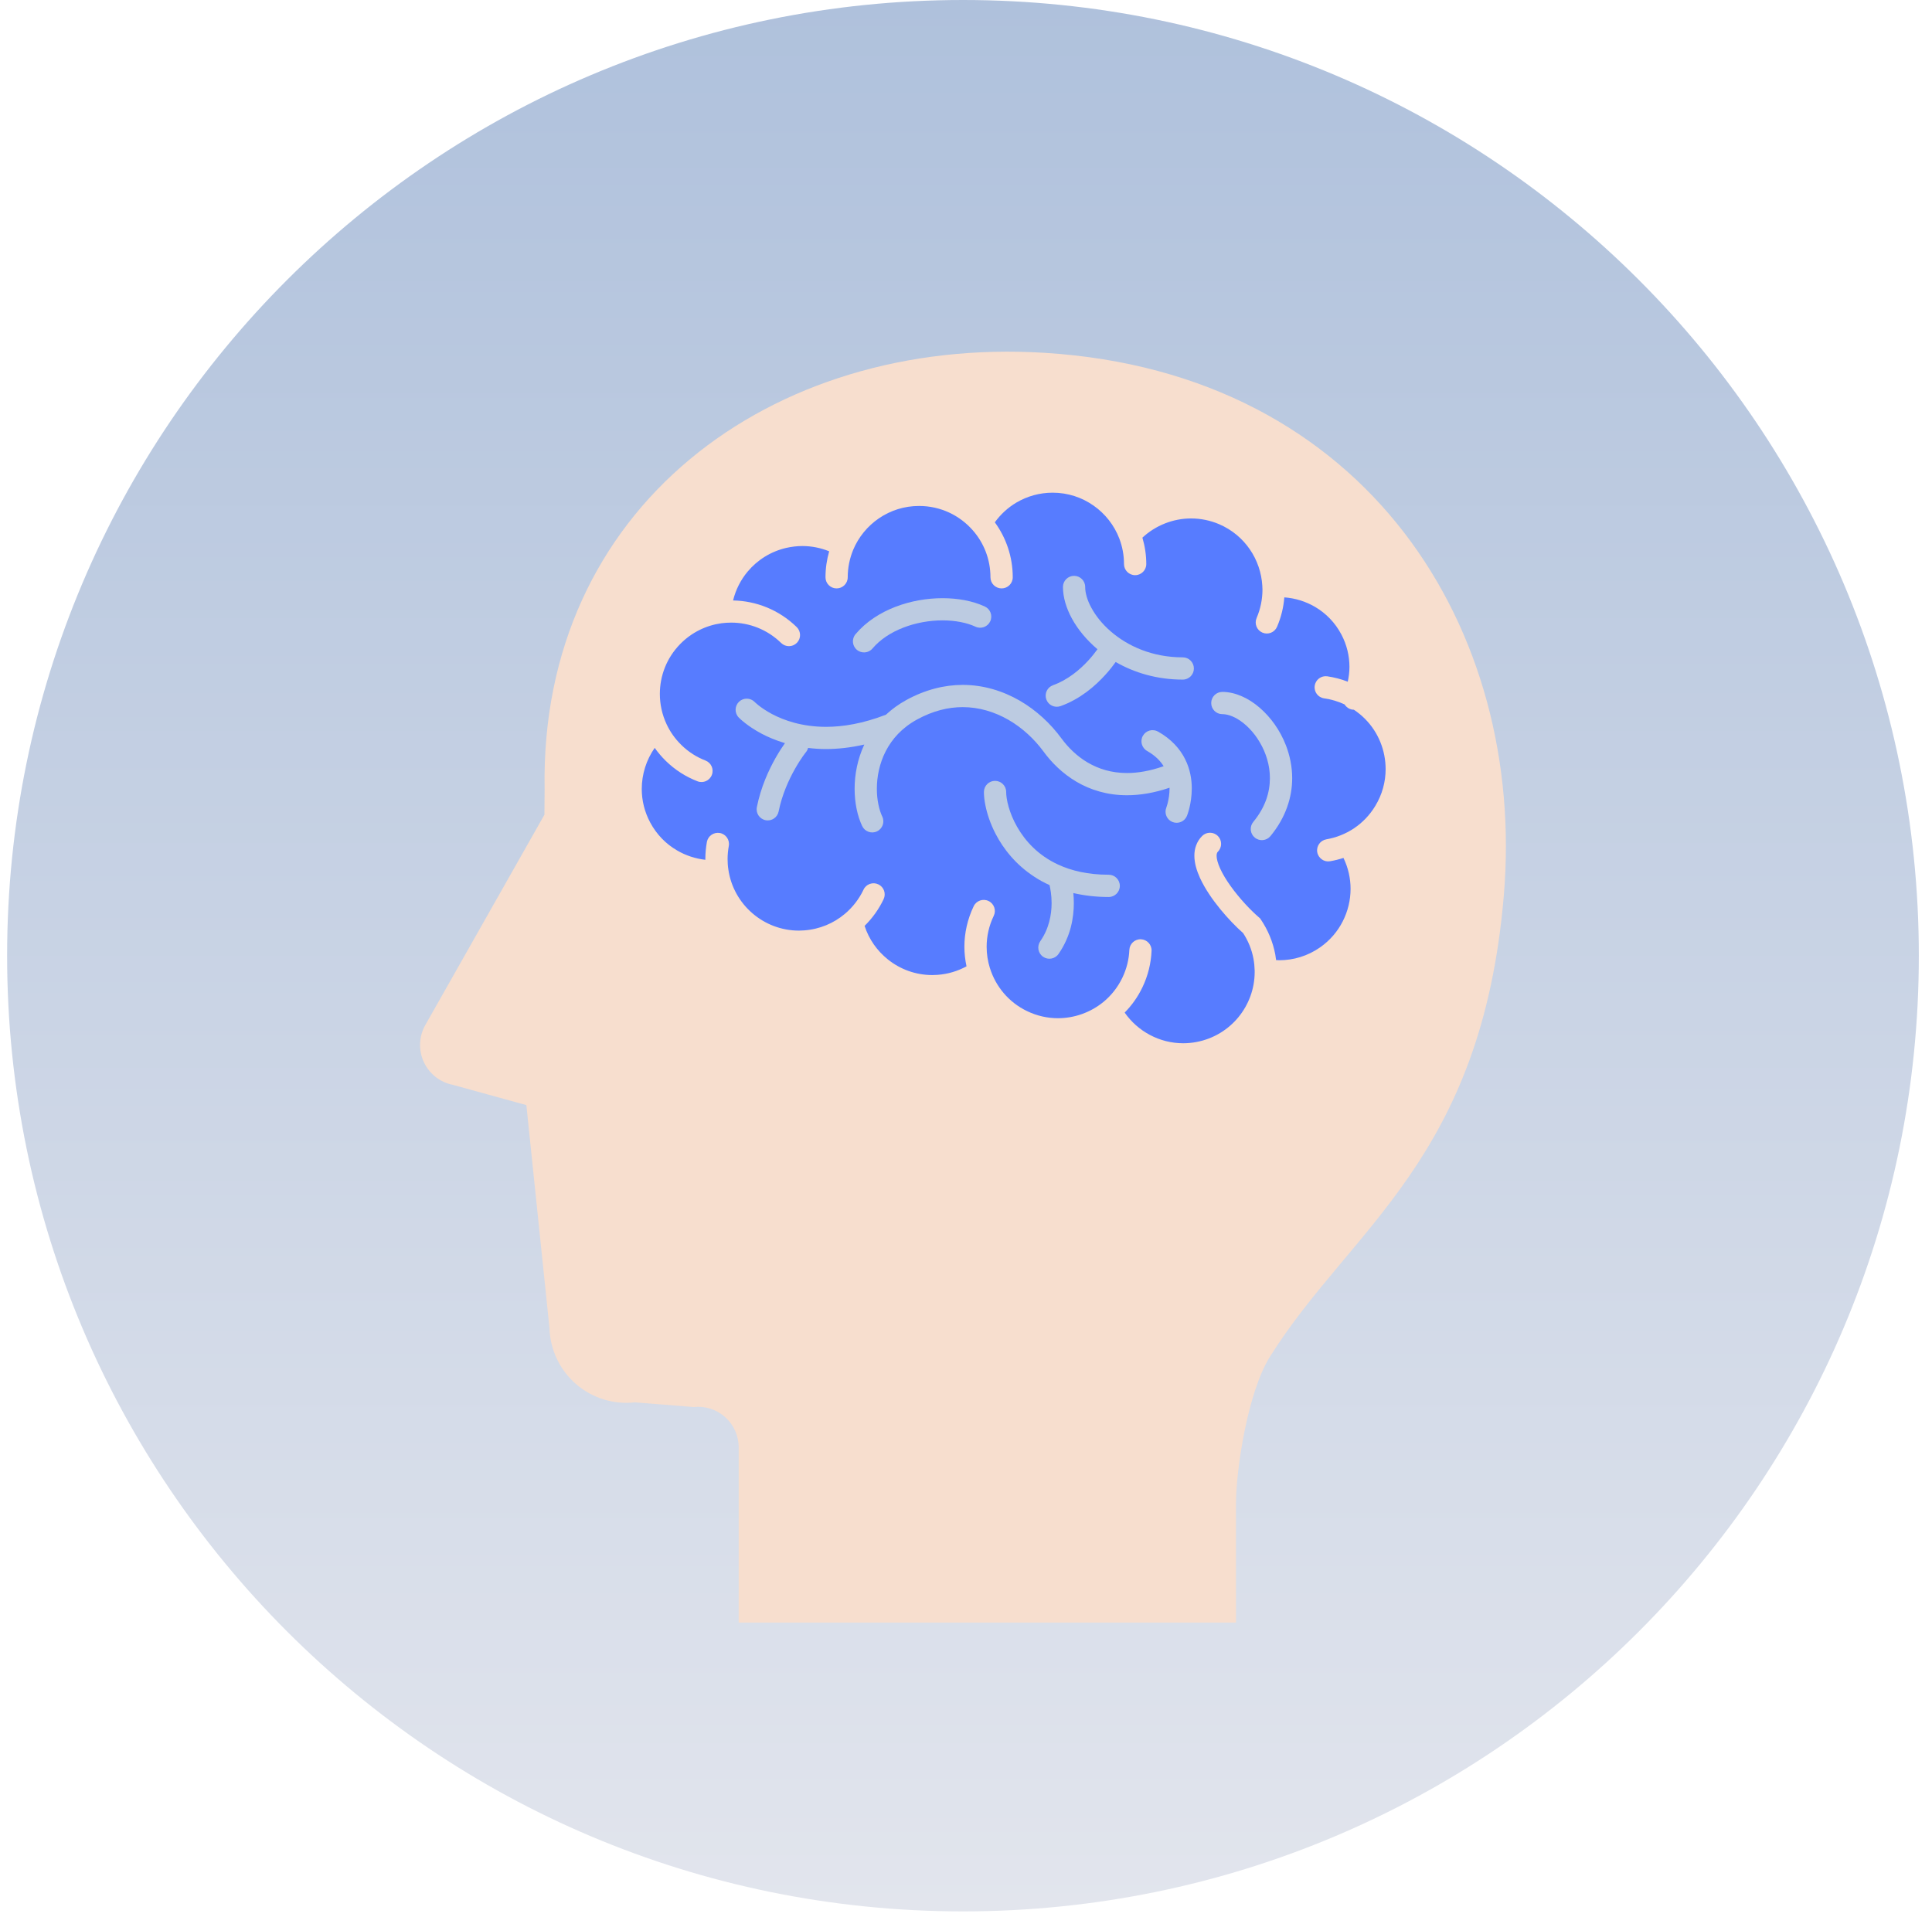
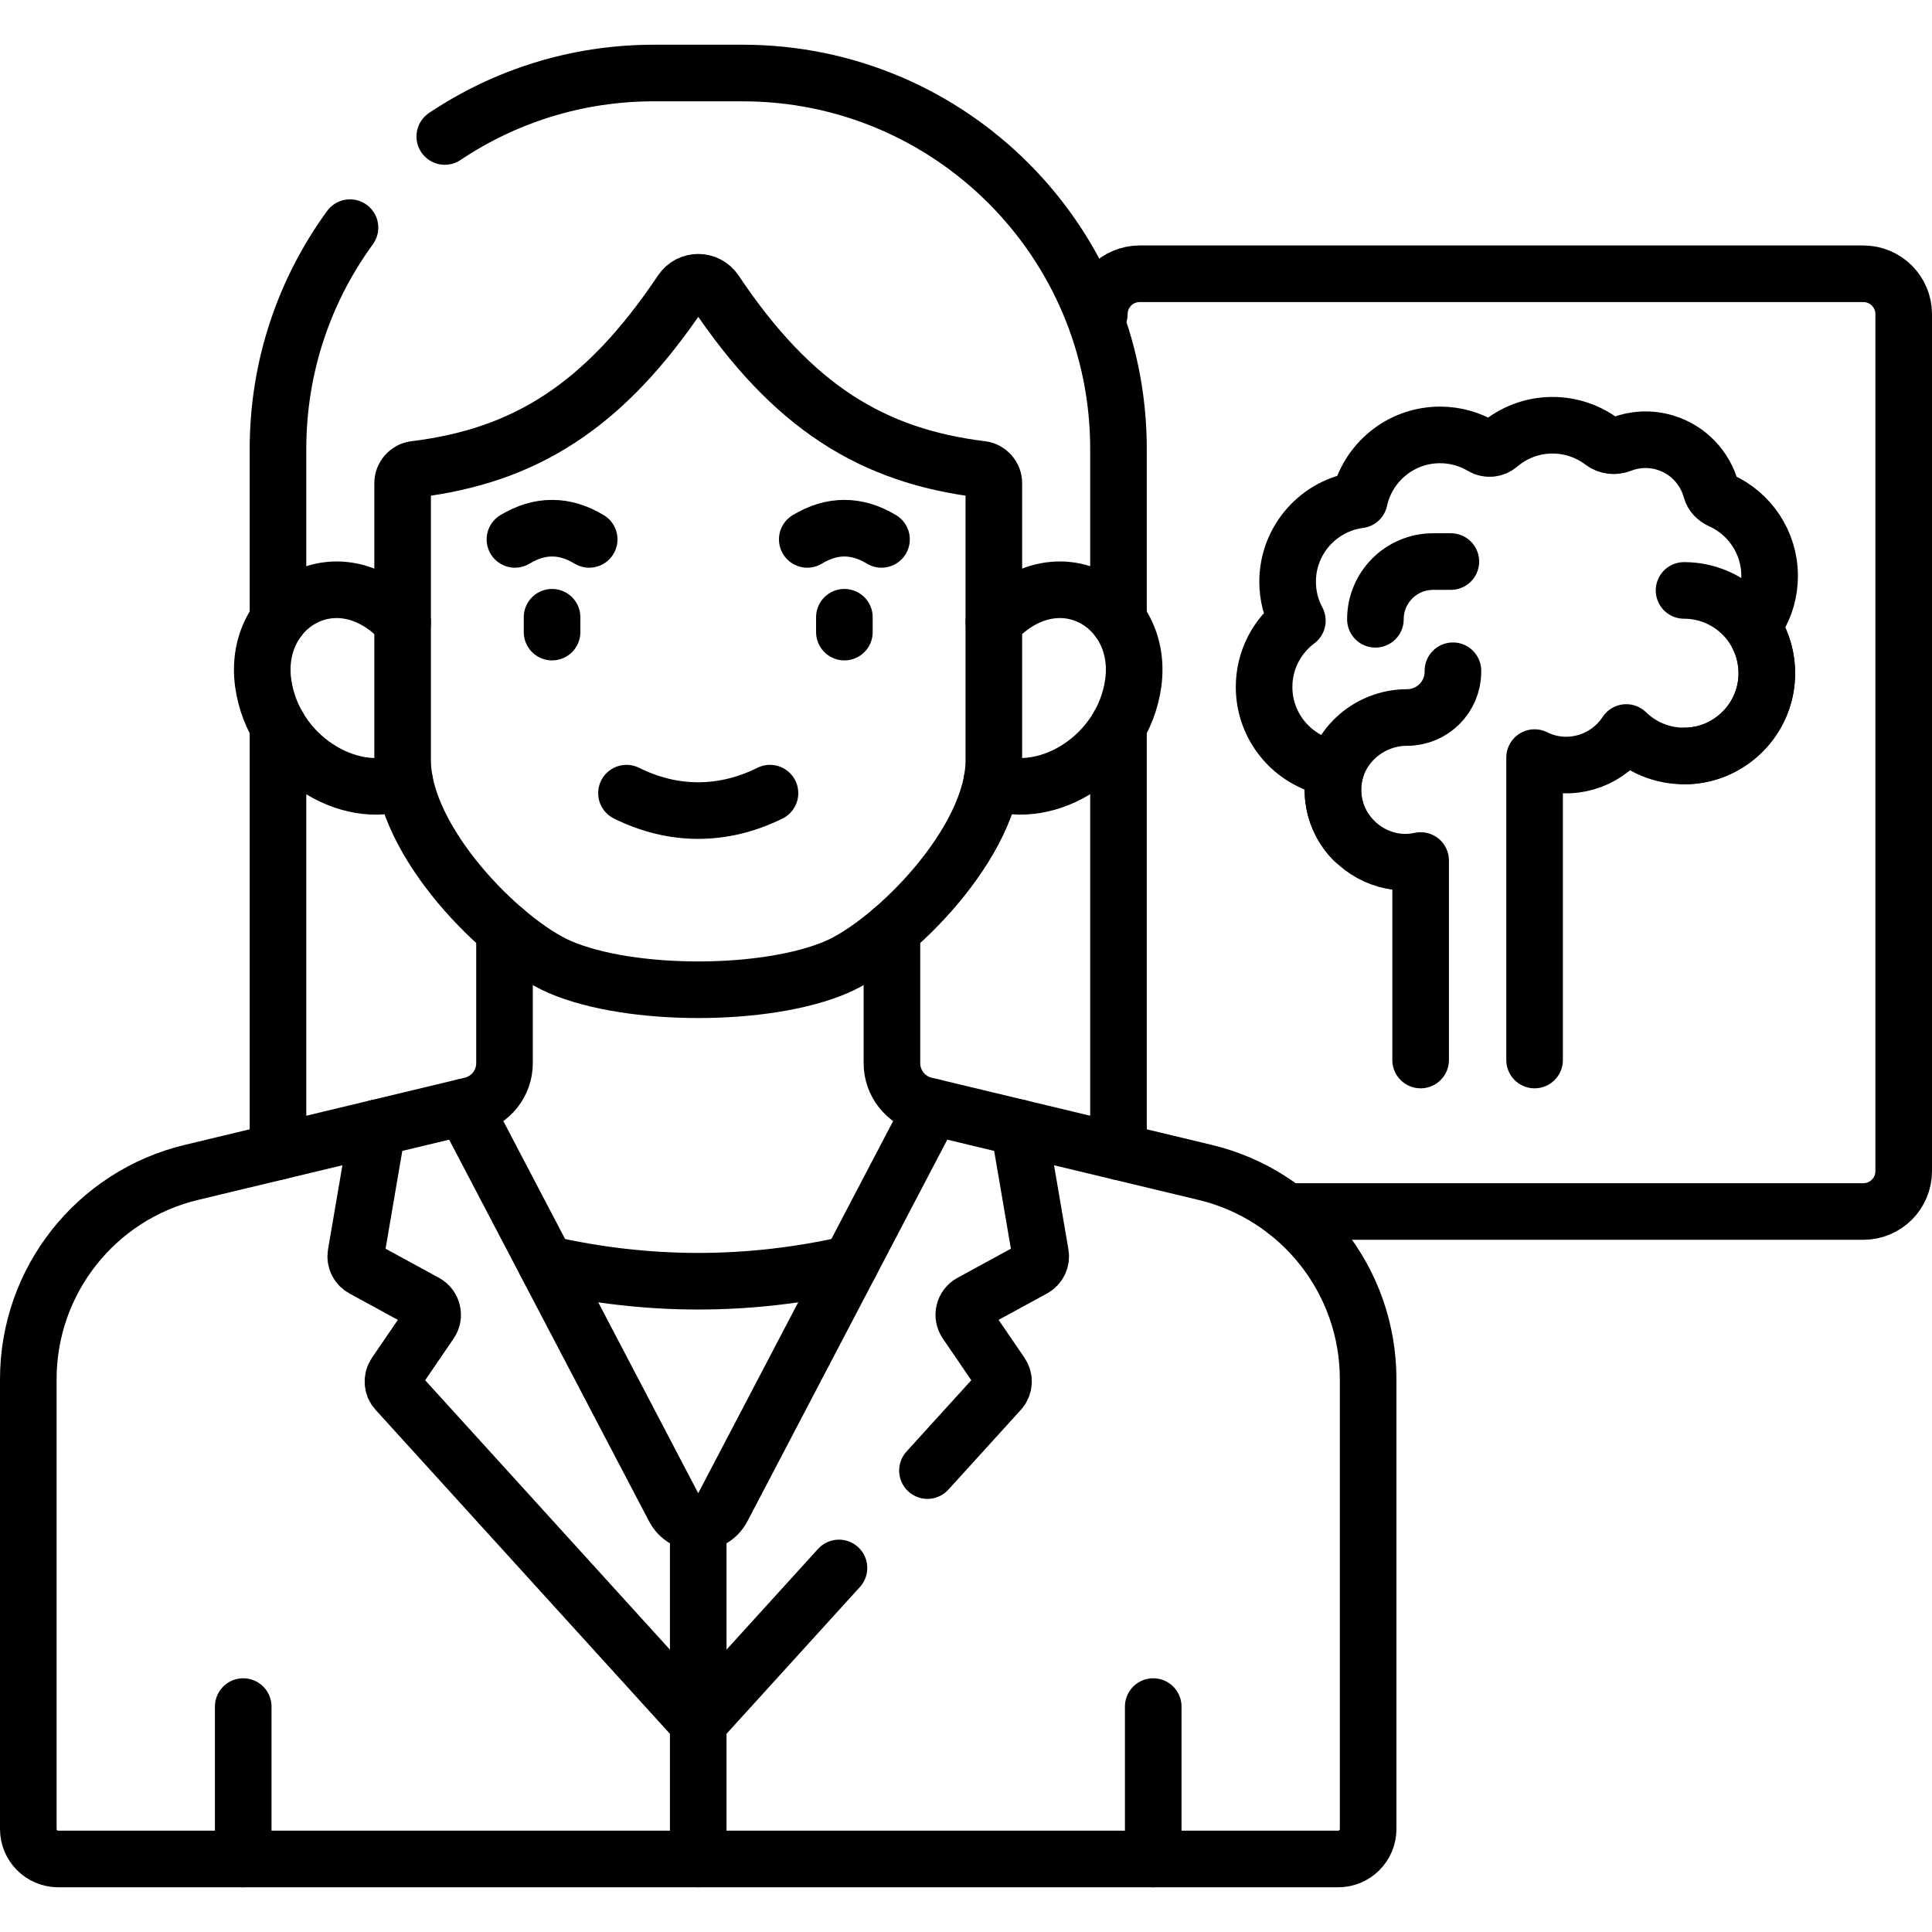
- <svg xmlns="http://www.w3.org/2000/svg" width="127" height="126" viewBox="0 0 127 126" fill="none">
-   <circle cx="63.301" cy="62.833" r="62.833" fill="url(#paint0_linear_4741_2343)" />
-   <circle cx="66.319" cy="54.791" r="26.641" fill="#577CFF" />
-   <path d="M72.88 57.51C71.515 57.51 70.427 57.247 69.554 56.842C68.246 56.236 67.399 55.303 66.866 54.372C66.6 53.909 66.416 53.448 66.301 53.043C66.185 52.639 66.14 52.283 66.141 52.071C66.141 51.665 65.814 51.338 65.409 51.338C65.005 51.338 64.678 51.665 64.678 52.071C64.678 52.334 64.71 52.624 64.775 52.943C64.887 53.503 65.097 54.148 65.442 54.815C65.956 55.809 66.775 56.855 67.999 57.647C68.306 57.85 68.635 58.031 68.992 58.192C69.049 58.435 69.128 58.861 69.127 59.378C69.127 59.752 69.085 60.168 68.972 60.597C68.859 61.025 68.676 61.46 68.38 61.885C68.153 62.219 68.234 62.673 68.567 62.903C68.898 63.132 69.353 63.051 69.583 62.718C69.983 62.142 70.237 61.542 70.387 60.971C70.536 60.399 70.588 59.854 70.588 59.378C70.588 59.14 70.575 58.916 70.556 58.715C71.26 58.877 72.03 58.974 72.88 58.974C73.284 58.974 73.612 58.646 73.612 58.242C73.612 57.838 73.284 57.51 72.88 57.51Z" fill="#BCCBE1" />
-   <path d="M76.123 48.098C75.771 47.902 75.327 48.023 75.127 48.376C74.928 48.726 75.053 49.172 75.405 49.372C75.944 49.681 76.272 50.022 76.492 50.375C75.59 50.691 74.793 50.823 74.085 50.823C73.053 50.822 72.209 50.549 71.494 50.13C70.784 49.713 70.211 49.14 69.775 48.548C69.057 47.568 68.124 46.697 67.023 46.06C65.922 45.427 64.651 45.029 63.284 45.029C62.088 45.029 60.828 45.338 59.577 46.024C59.067 46.303 58.622 46.631 58.237 46.989C56.716 47.575 55.407 47.787 54.297 47.787C52.717 47.784 51.538 47.362 50.749 46.946C50.356 46.737 50.062 46.53 49.871 46.38C49.776 46.303 49.705 46.244 49.662 46.204L49.619 46.162L49.611 46.154C49.33 45.867 48.87 45.859 48.578 46.138C48.288 46.419 48.28 46.88 48.56 47.172C48.602 47.214 49.103 47.726 50.066 48.238C50.487 48.461 51.003 48.679 51.599 48.858C51.441 49.081 51.224 49.408 50.988 49.822C50.536 50.62 50.016 51.743 49.753 53.062C49.671 53.461 49.929 53.845 50.325 53.924C50.721 54.005 51.105 53.745 51.184 53.349C51.406 52.237 51.862 51.246 52.261 50.544C52.461 50.189 52.644 49.912 52.777 49.721C52.844 49.628 52.897 49.555 52.933 49.509C52.951 49.486 52.964 49.47 52.972 49.459L52.983 49.449L52.984 49.446C53.05 49.364 53.094 49.271 53.12 49.172C53.491 49.22 53.882 49.247 54.297 49.247C55.065 49.247 55.908 49.156 56.815 48.951C56.363 49.919 56.179 50.931 56.178 51.857C56.18 52.788 56.358 53.637 56.676 54.311C56.849 54.675 57.285 54.832 57.649 54.659C58.013 54.485 58.17 54.05 57.996 53.685C57.794 53.264 57.638 52.595 57.641 51.857C57.639 51.059 57.814 50.184 58.226 49.383C58.641 48.583 59.282 47.854 60.28 47.306C61.331 46.729 62.338 46.492 63.284 46.49C64.365 46.492 65.382 46.804 66.292 47.327C67.2 47.85 67.992 48.588 68.596 49.411C69.127 50.137 69.839 50.851 70.753 51.391C71.666 51.931 72.788 52.286 74.085 52.284C74.943 52.284 75.874 52.131 76.879 51.79L76.88 51.841C76.88 52.199 76.824 52.525 76.768 52.756C76.742 52.869 76.713 52.962 76.693 53.019C76.684 53.049 76.677 53.071 76.672 53.084L76.668 53.095V53.096C76.52 53.47 76.7 53.893 77.075 54.044C77.45 54.193 77.876 54.01 78.026 53.637C78.046 53.585 78.338 52.853 78.342 51.841C78.342 51.261 78.241 50.579 77.901 49.907C77.566 49.231 76.987 48.585 76.123 48.098Z" fill="#BCCBE1" />
-   <path d="M57.354 42.635C57.858 42.041 58.573 41.574 59.388 41.261C60.203 40.944 61.11 40.787 61.961 40.787C62.788 40.787 63.56 40.939 64.124 41.203C64.493 41.373 64.927 41.212 65.094 40.846C65.263 40.48 65.104 40.044 64.739 39.877C63.922 39.499 62.961 39.33 61.961 39.328C60.933 39.328 59.862 39.512 58.861 39.896C57.865 40.28 56.939 40.867 56.241 41.692C55.978 41.999 56.017 42.46 56.324 42.72C56.633 42.983 57.096 42.943 57.354 42.635Z" fill="#BCCBE1" />
-   <path d="M68.652 23.196C50.632 22.087 35.457 33.423 35.801 51.893L35.788 53.565L27.959 67.39C27.537 68.135 27.499 69.039 27.857 69.817C28.214 70.596 28.922 71.156 29.763 71.322L34.601 72.656L36.12 87.316C36.161 88.729 36.789 90.061 37.855 90.988C38.921 91.917 40.328 92.356 41.732 92.199L45.595 92.507C46.349 92.423 47.104 92.664 47.669 93.171C48.234 93.676 48.558 94.399 48.558 95.158V106.678H81.247C81.247 106.678 81.247 101.092 81.247 98.864C81.247 96.634 82.017 91.539 83.475 89.205C88.775 80.732 97.401 76.224 98.856 58.848C100.313 41.47 89.941 24.507 68.652 23.196ZM90.4 52.994C89.667 54.205 88.482 54.959 87.188 55.182C86.791 55.252 86.522 55.628 86.589 56.027C86.66 56.424 87.038 56.694 87.435 56.623C87.732 56.572 88.024 56.498 88.313 56.405C88.624 57.051 88.78 57.745 88.78 58.436C88.78 59.174 88.604 59.907 88.267 60.57C87.932 61.232 87.435 61.822 86.783 62.281C85.962 62.856 85.029 63.13 84.103 63.132C84.029 63.132 83.957 63.124 83.884 63.122C83.868 63 83.853 62.879 83.832 62.76V62.758C83.672 61.911 83.341 61.136 82.888 60.462L82.833 60.38L82.758 60.315C82.205 59.84 81.471 59.062 80.904 58.268C80.618 57.872 80.376 57.471 80.212 57.114C80.046 56.755 79.97 56.444 79.973 56.26C79.973 56.178 79.985 56.121 80.001 56.084C80.014 56.048 80.028 56.026 80.056 55.997C80.341 55.713 80.341 55.249 80.056 54.962C79.77 54.678 79.308 54.678 79.024 54.962C78.844 55.139 78.709 55.353 78.628 55.581C78.543 55.803 78.512 56.035 78.512 56.26C78.515 56.766 78.668 57.246 78.882 57.722C79.209 58.432 79.695 59.137 80.222 59.781C80.718 60.385 81.243 60.929 81.715 61.345C82.041 61.843 82.279 62.407 82.396 63.028C82.444 63.29 82.469 63.55 82.475 63.799V63.804C82.475 63.836 82.476 63.869 82.476 63.903C82.476 65.007 82.083 66.053 81.407 66.876C80.731 67.697 79.779 68.294 78.65 68.507C78.356 68.563 78.064 68.59 77.776 68.59C76.226 68.591 74.792 67.811 73.93 66.573C74.395 66.102 74.791 65.551 75.091 64.924V64.925C75.466 64.15 75.663 63.329 75.698 62.515C75.716 62.113 75.404 61.772 75.002 61.754C74.596 61.736 74.256 62.05 74.238 62.452C74.212 63.072 74.062 63.694 73.776 64.287L73.775 64.29C73.467 64.925 73.04 65.457 72.53 65.877L72.528 65.878C71.687 66.564 70.628 66.943 69.545 66.943C68.863 66.943 68.17 66.794 67.512 66.475C66.295 65.89 65.449 64.847 65.075 63.654H65.073C64.931 63.201 64.857 62.725 64.857 62.247C64.857 61.564 65.006 60.871 65.324 60.212C65.5 59.848 65.346 59.411 64.982 59.237C64.62 59.062 64.183 59.213 64.007 59.577C63.594 60.436 63.394 61.35 63.394 62.247C63.394 62.682 63.445 63.112 63.534 63.532C62.963 63.843 62.32 64.043 61.625 64.093H61.623C61.509 64.101 61.398 64.106 61.285 64.106C60.187 64.106 59.171 63.725 58.365 63.079C57.661 62.515 57.121 61.757 56.834 60.873C57.347 60.368 57.773 59.773 58.086 59.114C58.258 58.748 58.102 58.314 57.737 58.142C57.373 57.969 56.934 58.124 56.764 58.491C56.475 59.103 56.054 59.647 55.54 60.08C54.807 60.699 53.883 61.096 52.855 61.17H52.854C52.739 61.178 52.628 61.184 52.517 61.184C50.197 61.184 48.216 59.469 47.88 57.177L47.879 57.17V57.166C47.86 57.056 47.848 56.942 47.84 56.824C47.832 56.712 47.828 56.597 47.828 56.484C47.828 56.19 47.856 55.899 47.908 55.618C47.98 55.221 47.718 54.84 47.321 54.766C46.926 54.695 46.543 54.954 46.468 55.351C46.402 55.719 46.366 56.097 46.366 56.484L46.367 56.528C45.71 56.454 45.072 56.244 44.502 55.909C43.779 55.488 43.166 54.87 42.742 54.078C42.364 53.371 42.186 52.618 42.186 51.871C42.186 50.907 42.485 49.961 43.037 49.17C43.25 49.471 43.491 49.754 43.76 50.02C44.378 50.626 45.092 51.074 45.848 51.366C46.225 51.514 46.647 51.326 46.793 50.948C46.941 50.572 46.751 50.149 46.377 50.003C45.798 49.78 45.256 49.439 44.786 48.977V48.976C44.37 48.57 44.048 48.108 43.818 47.613C43.523 46.985 43.375 46.302 43.375 45.624C43.376 44.434 43.819 43.256 44.713 42.343C45.474 41.567 46.433 41.113 47.428 40.975H47.429H47.431C47.644 40.948 47.856 40.934 48.068 40.934C49.255 40.935 50.434 41.382 51.35 42.275C51.639 42.555 52.1 42.553 52.384 42.263C52.666 41.975 52.66 41.514 52.373 41.23C51.208 40.089 49.699 39.505 48.189 39.478C48.359 38.779 48.687 38.128 49.146 37.58C49.783 36.821 50.655 36.259 51.696 36.019C52.051 35.94 52.4 35.9 52.747 35.9C53.359 35.9 53.956 36.023 54.506 36.246C54.35 36.791 54.264 37.363 54.264 37.956C54.264 38.359 54.591 38.685 54.995 38.685C55.398 38.685 55.725 38.359 55.725 37.956C55.725 37.317 55.855 36.707 56.083 36.152C56.436 35.304 57.034 34.582 57.784 34.072C58.537 33.561 59.438 33.265 60.416 33.265C61.826 33.265 63.084 33.881 63.946 34.865C64.672 35.69 65.108 36.77 65.108 37.956C65.108 38.359 65.437 38.685 65.84 38.685C66.244 38.685 66.573 38.359 66.573 37.956C66.573 36.606 66.135 35.353 65.395 34.34C65.774 33.816 66.256 33.371 66.814 33.041C67.512 32.63 68.325 32.392 69.196 32.392C70.2 32.392 71.122 32.705 71.883 33.239C72.647 33.773 73.243 34.531 73.58 35.41H73.579C73.778 35.932 73.886 36.493 73.886 37.085C73.886 37.488 74.215 37.815 74.618 37.815C75.021 37.815 75.351 37.488 75.351 37.085C75.351 36.481 75.258 35.9 75.096 35.348C75.963 34.543 77.111 34.086 78.296 34.086C78.915 34.086 79.543 34.209 80.15 34.468C80.996 34.834 81.675 35.413 82.159 36.119C82.644 36.826 82.928 37.656 82.978 38.515C82.984 38.603 82.988 38.691 82.988 38.779C82.985 39.4 82.863 40.025 82.603 40.633C82.443 41.004 82.615 41.433 82.985 41.592C83.357 41.751 83.785 41.581 83.946 41.21C84.217 40.579 84.373 39.928 84.425 39.275C85.142 39.326 85.84 39.543 86.458 39.908C87.162 40.324 87.765 40.934 88.176 41.715C88.536 42.398 88.705 43.124 88.706 43.844C88.706 44.173 88.666 44.499 88.595 44.819C88.157 44.647 87.701 44.531 87.246 44.464C86.849 44.409 86.477 44.688 86.423 45.088C86.365 45.489 86.644 45.858 87.042 45.913C87.502 45.978 87.955 46.11 88.387 46.314C88.462 46.439 88.578 46.542 88.722 46.605C88.811 46.644 88.906 46.663 88.999 46.663C89.269 46.843 89.514 47.046 89.734 47.267L89.735 47.269C90.613 48.153 91.084 49.347 91.084 50.567C91.084 51.395 90.865 52.233 90.4 52.994Z" fill="#F7DECE" />
-   <path d="M82.806 46.531C82.444 46.218 82.054 45.961 81.642 45.782C81.229 45.599 80.794 45.49 80.349 45.49C79.945 45.49 79.619 45.818 79.619 46.222C79.619 46.626 79.945 46.952 80.349 46.952C80.618 46.952 80.956 47.045 81.316 47.252C81.852 47.559 82.409 48.112 82.811 48.802C83.22 49.493 83.48 50.313 83.477 51.163C83.475 52.096 83.181 53.071 82.383 54.039C82.128 54.349 82.171 54.811 82.482 55.067C82.794 55.326 83.256 55.28 83.512 54.972C84.515 53.759 84.943 52.417 84.942 51.163C84.942 50.401 84.786 49.67 84.531 49.005C84.144 48.007 83.53 47.156 82.806 46.531Z" fill="#C0CDE2" />
-   <path d="M77.75 43.218C75.741 43.218 74.128 42.477 73.011 41.509C72.453 41.026 72.026 40.486 71.746 39.968C71.461 39.451 71.332 38.959 71.335 38.59C71.335 38.187 71.007 37.859 70.605 37.859C70.2 37.859 69.873 38.187 69.873 38.59C69.876 39.276 70.09 39.982 70.461 40.666C70.852 41.38 71.421 42.074 72.142 42.684C71.997 42.885 71.797 43.148 71.539 43.426C70.983 44.034 70.18 44.707 69.22 45.049C68.843 45.183 68.643 45.601 68.779 45.982C68.914 46.363 69.331 46.559 69.713 46.425C71.014 45.958 71.986 45.105 72.648 44.379C72.942 44.057 73.17 43.76 73.34 43.524C74.549 44.221 76.043 44.681 77.75 44.681C78.154 44.681 78.48 44.354 78.48 43.951C78.48 43.547 78.154 43.218 77.75 43.218Z" fill="#BCCBE1" />
-   <defs>
-     <linearGradient id="paint0_linear_4741_2343" x1="63.301" y1="0" x2="63.301" y2="125.665" gradientUnits="userSpaceOnUse">
-       <stop stop-color="#AFC1DC" />
-       <stop offset="1" stop-color="#E2E5ED" />
-     </linearGradient>
-   </defs>
+ <svg xmlns="http://www.w3.org/2000/svg" version="1.1" id="Capa_1" x="0px" y="0px" viewBox="0 0 512 512" style="enable-background:new 0 0 512 512;" xml:space="preserve" width="512" height="512">
+   <g>
+     <path style="fill:none;stroke:#000000;stroke-width:15;stroke-linecap:round;stroke-linejoin:round;stroke-miterlimit:10;" d="   M291.33,83.25c0-5.91,4.79-10.7,10.7-10.7H493.8c5.91,0,10.7,4.79,10.7,10.7v227.11c0,5.91-4.79,10.7-10.7,10.7H340.89" />
+     <line style="fill:none;stroke:#000000;stroke-width:15;stroke-linecap:round;stroke-linejoin:round;stroke-miterlimit:10;" x1="296.41" y1="305.19" x2="296.41" y2="192.39" />
+     <path style="fill:none;stroke:#000000;stroke-width:15;stroke-linecap:round;stroke-linejoin:round;stroke-miterlimit:10;" d="   M117.87,36.17c15.84-10.62,34.91-16.82,55.41-16.82h23.52c55.01,0,99.61,44.6,99.61,99.62v45.35" />
+     <path style="fill:none;stroke:#000000;stroke-width:15;stroke-linecap:round;stroke-linejoin:round;stroke-miterlimit:10;" d="   M73.67,164.31v-45.34c0-21.92,7.08-42.19,19.08-58.64" />
+     <line style="fill:none;stroke:#000000;stroke-width:15;stroke-linecap:round;stroke-linejoin:round;stroke-miterlimit:10;" x1="73.67" y1="305.19" x2="73.67" y2="192.41" />
+     <line style="fill:none;stroke:#000000;stroke-width:15;stroke-linecap:round;stroke-linejoin:round;stroke-miterlimit:10;" x1="185.04" y1="492.65" x2="185.04" y2="403.53" />
+     <path style="fill:none;stroke:#000000;stroke-width:15;stroke-linecap:round;stroke-linejoin:round;stroke-miterlimit:10;" d="   M100.051,298.863l-5.727,33.496c-0.264,1.544,0.483,3.085,1.858,3.834l16.565,9.03c1.904,1.038,2.495,3.493,1.272,5.283   l-9.248,13.543c-0.956,1.401-0.827,3.275,0.314,4.53l79.952,87.999l37.3-41.054" />
+     <path style="fill:none;stroke:#000000;stroke-width:15;stroke-linecap:round;stroke-linejoin:round;stroke-miterlimit:10;" d="   M245.782,389.72l19.207-21.14c1.141-1.255,1.27-3.129,0.314-4.53l-9.248-13.543c-1.223-1.79-0.632-4.245,1.272-5.283l16.565-9.03   c1.375-0.75,2.122-2.291,1.858-3.834l-5.727-33.496" />
+     <path style="fill:none;stroke:#000000;stroke-width:15;stroke-linecap:round;stroke-linejoin:round;stroke-miterlimit:10;" d="   M236.37,246.54v35.21c0,5.3,3.64,9.91,8.79,11.15l74.21,17.8c25.34,6.08,43.2,28.74,43.2,54.8v119.21c0,4.38-3.55,7.94-7.94,7.94   H15.44c-4.39,0-7.94-3.56-7.94-7.94V365.5c0-26.06,17.87-48.72,43.21-54.8l74.2-17.8c5.16-1.24,8.79-5.85,8.79-11.15v-35.22" />
+     <path style="fill:none;stroke:#000000;stroke-width:15;stroke-linecap:round;stroke-linejoin:round;stroke-miterlimit:10;" d="   M144.75,334.94c26.86,6.13,53.72,6.13,80.58,0" />
+     <path style="fill:none;stroke:#000000;stroke-width:15;stroke-linecap:round;stroke-linejoin:round;stroke-miterlimit:10;" d="   M247.107,293.365l-55.67,106.295c-2.705,5.158-10.094,5.158-12.8,0l-55.672-106.295" />
+     <g>
+       <line style="fill:none;stroke:#000000;stroke-width:15;stroke-linecap:round;stroke-linejoin:round;stroke-miterlimit:10;" x1="64.456" y1="492.649" x2="64.456" y2="452.261" />
+       <line style="fill:none;stroke:#000000;stroke-width:15;stroke-linecap:round;stroke-linejoin:round;stroke-miterlimit:10;" x1="305.617" y1="492.649" x2="305.617" y2="452.261" />
+     </g>
+     <g>
+       <path style="fill:none;stroke:#000000;stroke-width:15;stroke-linecap:round;stroke-linejoin:round;stroke-miterlimit:10;" d="    M263.38,164.89c16.84-18.3,39.9-4.77,36.93,16.22c-2.72,19.21-22.6,31.47-37.48,25.95" />
+       <path style="fill:none;stroke:#000000;stroke-width:15;stroke-linecap:round;stroke-linejoin:round;stroke-miterlimit:10;" d="    M106.7,164.89c-16.84-18.3-39.91-4.77-36.94,16.22c2.72,19.22,22.6,31.48,37.49,25.95" />
+     </g>
+     <path style="fill:none;stroke:#000000;stroke-width:15;stroke-linecap:round;stroke-linejoin:round;stroke-miterlimit:10;" d="   M260.135,124.373c1.854,0.228,3.245,1.807,3.245,3.675v73.482c0,21.49-26.4,48.15-41.67,54.74c-18.62,8.03-54.72,8.03-73.34,0   c-15.27-6.59-41.67-33.25-41.67-54.74v-73.482c0-1.867,1.391-3.447,3.245-3.675c28.841-3.543,50.05-16.397,70.655-47.193   c2.12-3.17,6.77-3.17,8.9,0C210.095,107.977,231.295,120.83,260.135,124.373z" />
+     <line style="fill:none;stroke:#000000;stroke-width:15;stroke-linecap:round;stroke-linejoin:round;stroke-miterlimit:10;" x1="146.303" y1="163.576" x2="146.303" y2="167.512" />
+     <line style="fill:none;stroke:#000000;stroke-width:15;stroke-linecap:round;stroke-linejoin:round;stroke-miterlimit:10;" x1="223.771" y1="163.576" x2="223.771" y2="167.512" />
+     <path style="fill:none;stroke:#000000;stroke-width:15;stroke-linecap:round;stroke-linejoin:round;stroke-miterlimit:10;" d="   M166.022,210.194c12.39,6.155,25.64,6.155,38.029,0" />
+     <path style="fill:none;stroke:#000000;stroke-width:15;stroke-linecap:round;stroke-linejoin:round;stroke-miterlimit:10;" d="   M136.466,142.945c6.558-3.958,13.116-3.958,19.674,0" />
+     <path style="fill:none;stroke:#000000;stroke-width:15;stroke-linecap:round;stroke-linejoin:round;stroke-miterlimit:10;" d="   M213.934,142.945c6.558-3.958,13.116-3.958,19.674,0" />
+     <path style="fill:none;stroke:#000000;stroke-width:15;stroke-linecap:round;stroke-linejoin:round;stroke-miterlimit:10;" d="   M406.681,280.915v-80.143c0.928,0.455,1.893,0.859,2.916,1.166c8.268,2.481,16.893-0.941,21.383-7.82   c4.468,4.354,10.782,6.824,17.661,6.107c10.282-1.072,18.545-9.448,19.492-19.742c0.411-4.466-0.521-8.686-2.434-12.307   c-0.697-1.318-0.663-2.92,0.11-4.196c2.004-3.309,3.16-7.189,3.16-11.341c0-8.933-5.34-16.614-13.001-20.036   c-1.198-0.535-2.165-1.515-2.512-2.78c-1.589-5.799-6.024-10.677-12.208-12.532c-4.005-1.201-8.093-0.935-11.707,0.475   c-1.638,0.639-3.481,0.434-4.881-0.629c-3.672-2.787-8.251-4.441-13.216-4.441c-5.423,0-10.384,1.973-14.207,5.24   c-1.244,1.063-3.018,1.233-4.424,0.395c-3.272-1.951-7.094-3.074-11.181-3.074c-10.484,0-19.242,7.374-21.382,17.218   c-10.731,1.405-19.019,10.578-19.019,21.693c0,3.735,0.938,7.249,2.587,10.326c-5.354,3.99-8.822,10.369-8.822,17.56   c0,11.133,8.314,20.317,19.07,21.699c-0.724,2.388-1.005,4.968-0.714,7.653c0.838,7.731,6.467,14.226,13.945,16.361   c3.227,0.922,6.317,0.9,9.185,0.279v52.868" />
+     <path style="fill:none;stroke:#000000;stroke-width:15;stroke-linecap:round;stroke-linejoin:round;stroke-miterlimit:10;" d="   M358.558,222.573c-3.399-3.551-5.446-8.406-5.314-13.739c0.259-10.477,9.161-18.687,19.641-18.687   c6.714,0,12.157-5.443,12.157-12.157v-0.23" />
+     <path style="fill:none;stroke:#000000;stroke-width:15;stroke-linecap:round;stroke-linejoin:round;stroke-miterlimit:10;" d="   M446.287,200.348c12.117,0,21.94-9.823,21.94-21.94s-9.823-21.94-21.94-21.94" />
+     <path style="fill:none;stroke:#000000;stroke-width:15;stroke-linecap:round;stroke-linejoin:round;stroke-miterlimit:10;" d="   M364.495,164.119c0-8.451,6.851-15.302,15.302-15.302h4.696" />
+   </g>
</svg>
